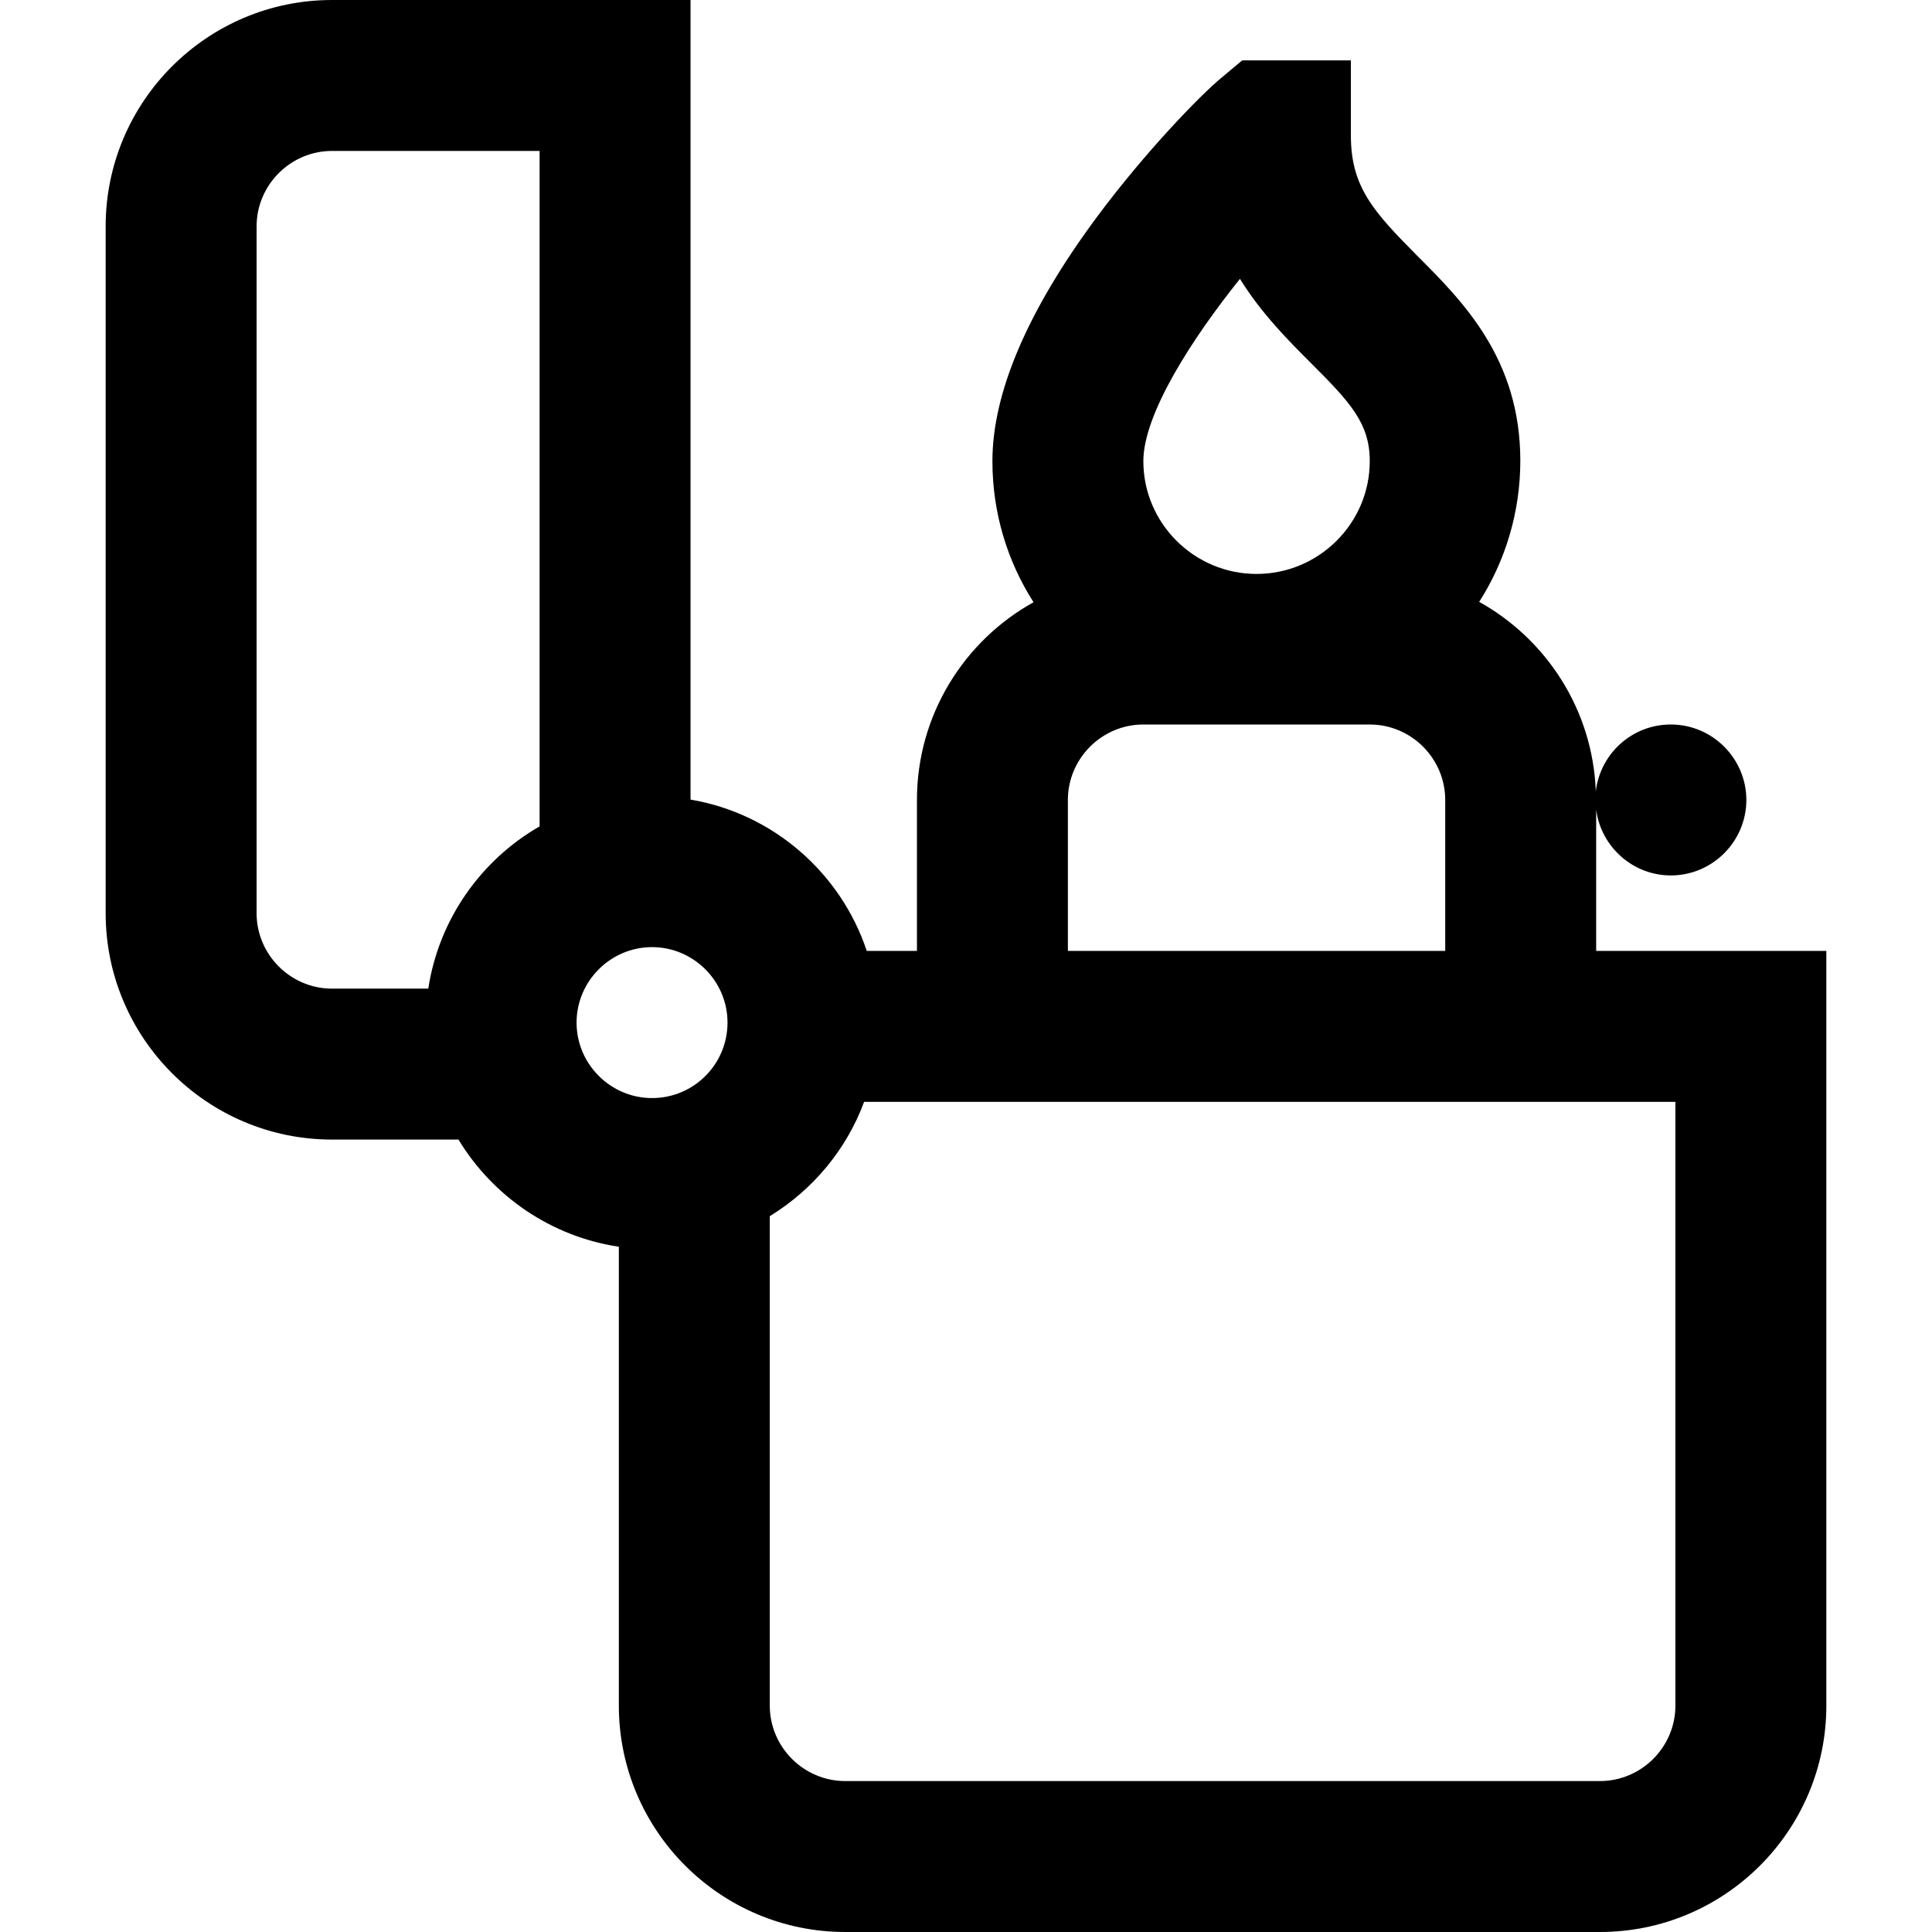
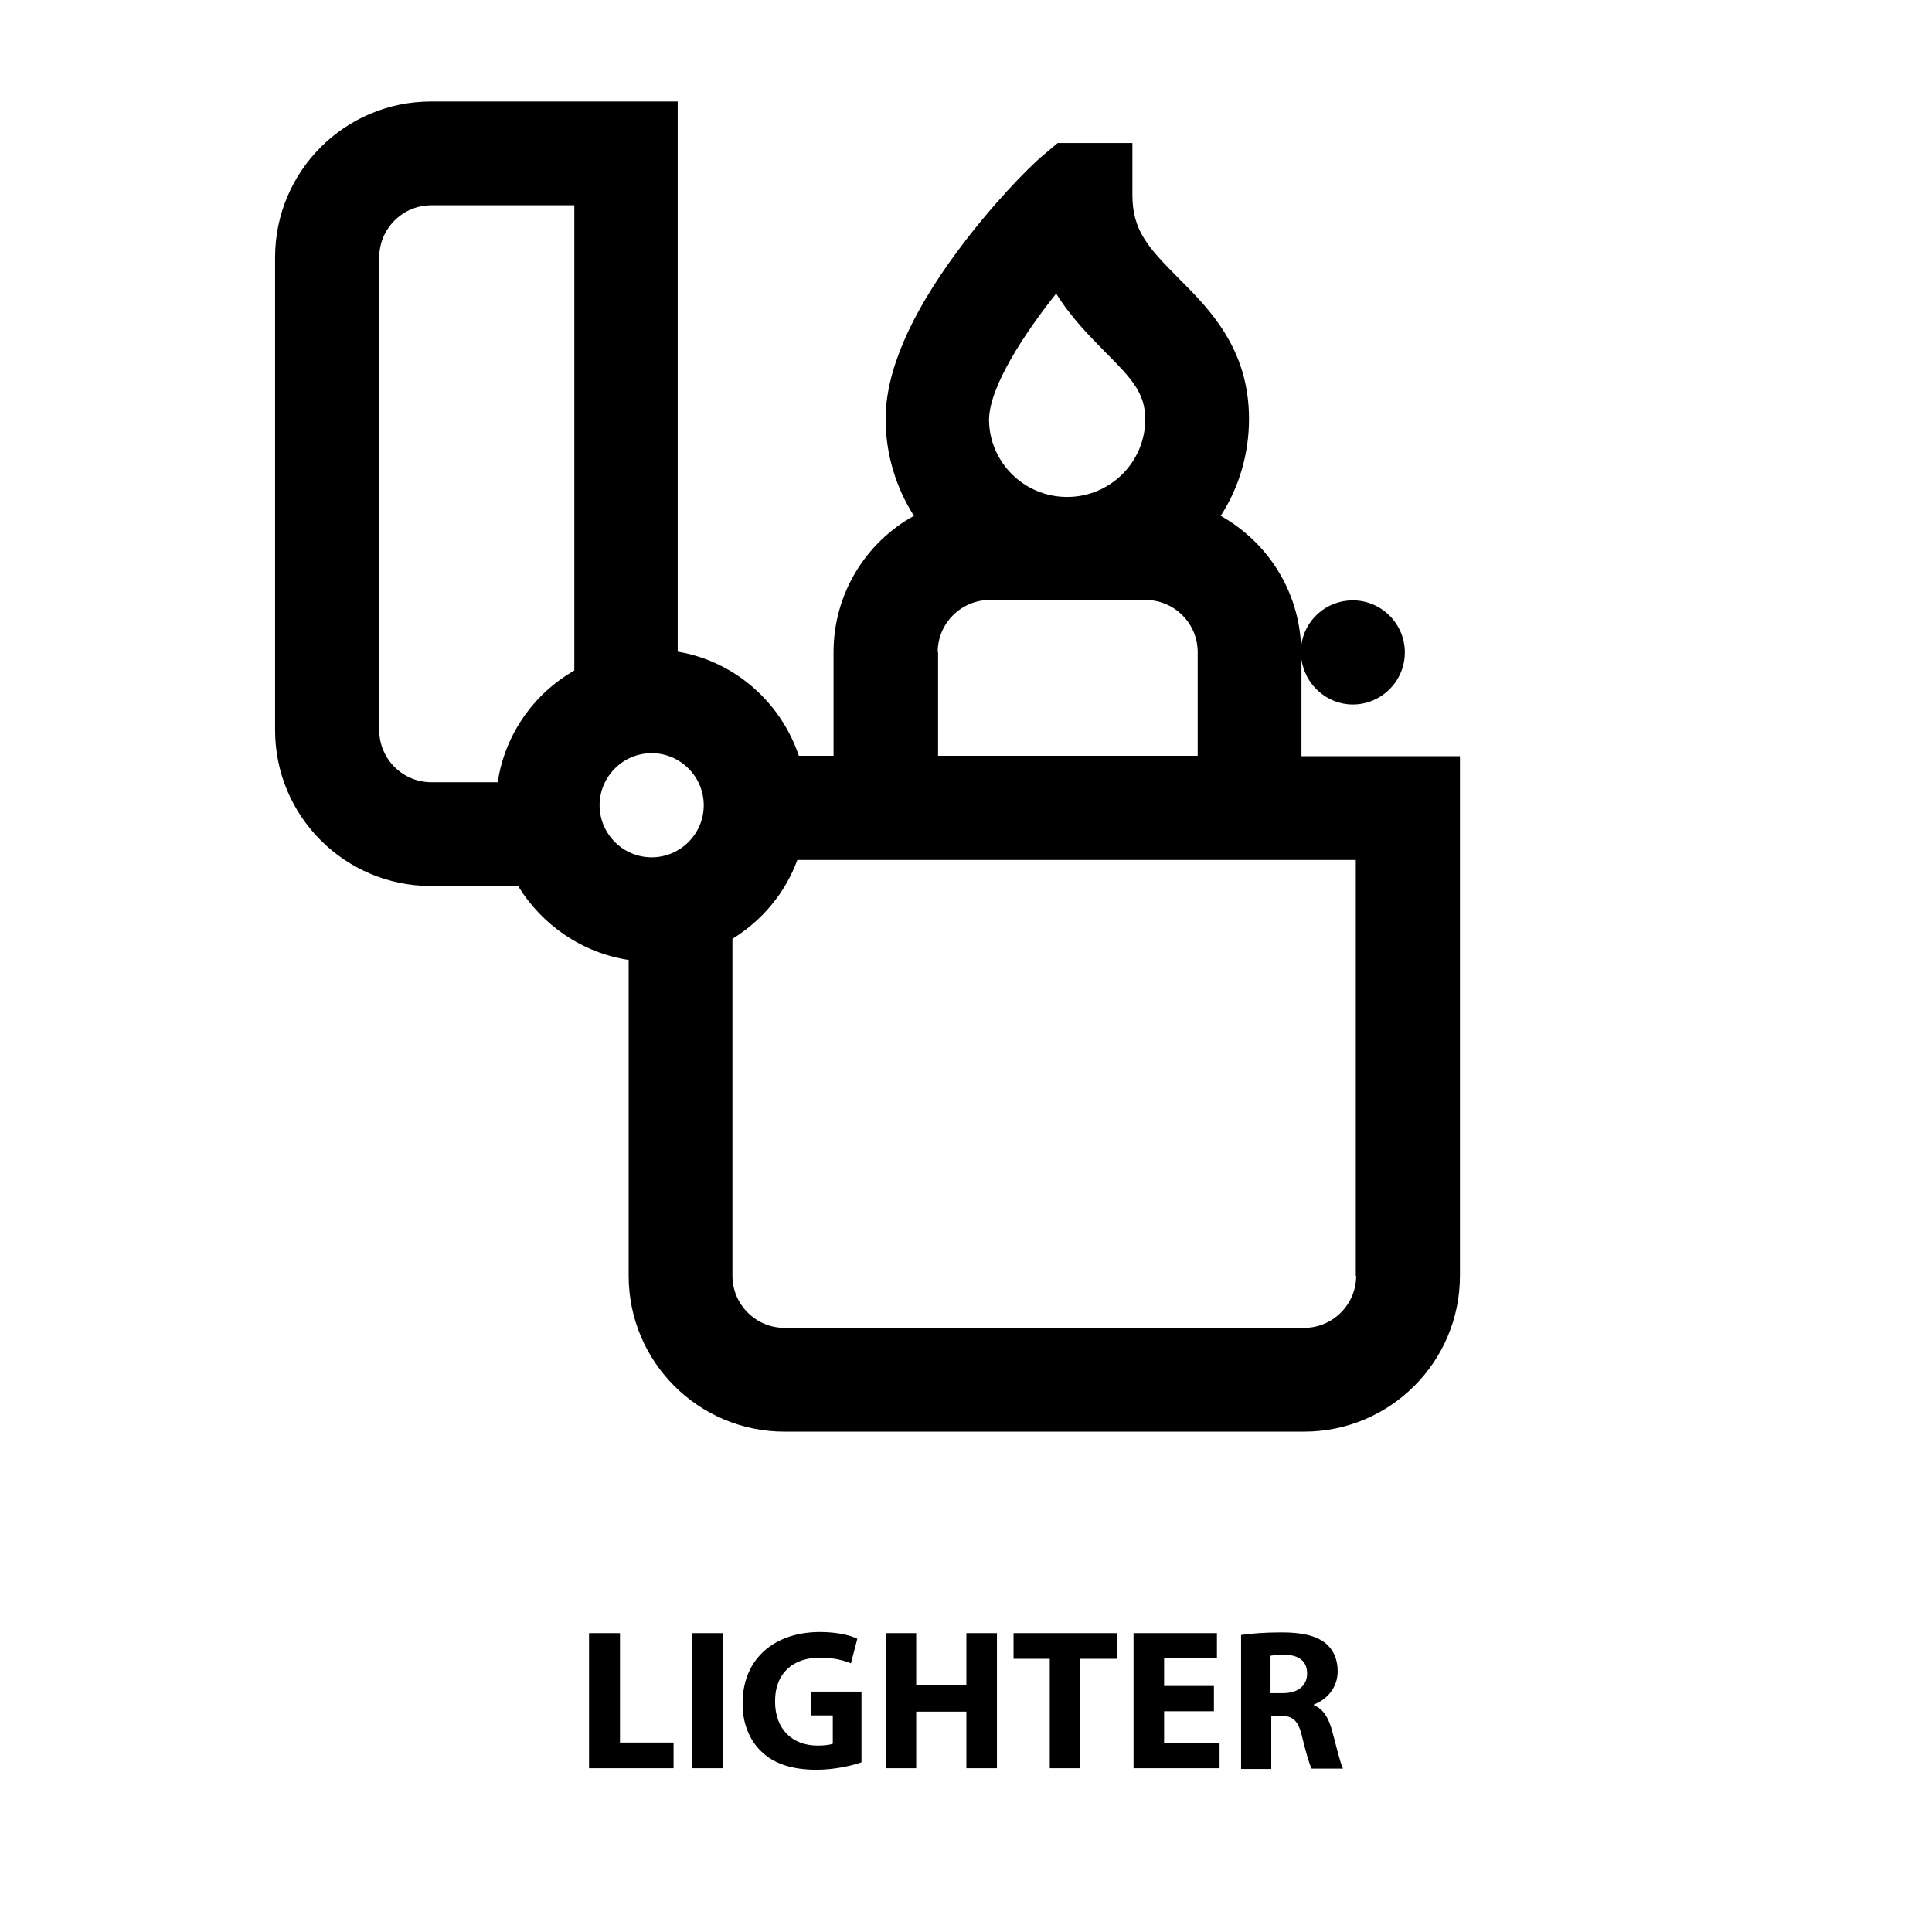
- <svg xmlns="http://www.w3.org/2000/svg" version="1.1" id="Capa_1" x="0px" y="0px" viewBox="-49 141 512 512" style="enable-background:new -49 141 512 512;" xml:space="preserve">
+ <svg xmlns="http://www.w3.org/2000/svg" version="1.1" id="Capa_1" x="0px" y="0px" viewBox="112 -40 512 512" style="enable-background:new 112 -40 512 512;" xml:space="preserve">
  <g>
    <g>
-       <path d="M374,393v-37.4c1.3,9.8,9.7,17.4,19.8,17.4c11,0,20-9,20-20s-9-20-20-20c-10.3,0-18.7,7.7-19.9,17.7    c-0.8-21.6-13.1-40.3-30.9-50.2c6.9-10.8,10.9-23.7,10.9-37.4c0-27-15.2-42.2-27.3-54.3C315.1,197.2,309,190.6,309,177v-20h-28.8    l-5.5,4.6c-5.8,4.8-20.3,19.8-33,36.9c-18.4,24.8-27.7,46.6-27.7,64.7c0,13.8,4,26.6,10.9,37.4C206.5,310.8,194,330.5,194,353v40    h-13.3c-6.9-20.7-24.8-36.4-46.7-40.1V141H39c-33.1,0-60,26.9-60,60v182c0,33.1,26.9,60,60,60h33.5c9.1,15,24.5,25.7,42.5,28.4    V593c0,33.1,26.9,60,60,60h200c33.1,0,60-26.9,60-60V393H374z M279.6,214.9c5.7,9.2,12.8,16.3,18.8,22.3    c10.5,10.5,15.6,16,15.6,26c0,16.5-13.5,29.9-30,29.9s-30-13.4-30-29.9C254,250.7,267,230.6,279.6,214.9z M234,353    c0-11,9-20,20-20h60c11,0,20,9,20,20v40H234V353z M94,360c-15.5,8.9-26.7,24.6-29.5,43H39c-11,0-20-9-20-20V201c0-11,9-20,20-20    h55V360z M123.8,432c-11,0-20-9-20-20s9-20,20-20s20,9,20,20S134.9,432,123.8,432z M395,593c0,11-9,20-20,20H175c-11,0-20-9-20-20    V463.3c11.4-7,20.3-17.6,25-30.3h215V593z" />
+       <path d="M456.9,160.4v-25.7c0.9,6.7,6.7,12,13.6,12c7.6,0,13.8-6.2,13.8-13.8s-6.2-13.8-13.8-13.8c-7.1,0-12.9,5.3-13.7,12.2    c-0.6-14.9-9-27.7-21.3-34.6c4.8-7.4,7.5-16.3,7.5-25.7c0-18.6-10.5-29.1-18.8-37.4c-7.9-8-12.1-12.5-12.1-21.9V-2.1h-19.8    l-3.8,3.2c-4,3.3-14,13.6-22.7,25.4c-12.7,17.1-19.1,32.1-19.1,44.5c0,9.5,2.8,18.3,7.5,25.7c-12.7,7-21.3,20.6-21.3,36.1v27.5    h-9.2c-4.8-14.3-17.1-25.1-32.1-27.6V-13.1h-65.4c-22.8,0-41.3,18.5-41.3,41.3v125.3c0,22.8,18.5,41.3,41.3,41.3h23.1    c6.3,10.3,16.9,17.7,29.3,19.6v83.7c0,22.8,18.5,41.3,41.3,41.3h137.7c22.8,0,41.3-18.5,41.3-41.3V160.4H456.9z M391.9,37.8    c3.9,6.3,8.8,11.2,12.9,15.4c7.2,7.2,10.7,11,10.7,17.9c0,11.4-9.3,20.6-20.7,20.6c-11.4,0-20.7-9.2-20.7-20.6    C374.3,62.4,383.3,48.6,391.9,37.8z M360.5,132.8c0-7.6,6.2-13.8,13.8-13.8h41.3c7.6,0,13.8,6.2,13.8,13.8v27.5h-68.8V132.8z     M264.2,137.7c-10.7,6.1-18.4,16.9-20.3,29.6h-17.6c-7.6,0-13.8-6.2-13.8-13.8V28.2c0-7.6,6.2-13.8,13.8-13.8h37.9V137.7z     M284.7,187.2c-7.6,0-13.8-6.2-13.8-13.8s6.2-13.8,13.8-13.8c7.6,0,13.8,6.2,13.8,13.8S292.3,187.2,284.7,187.2z M471.4,298.1    c0,7.6-6.2,13.8-13.8,13.8H319.9c-7.6,0-13.8-6.2-13.8-13.8v-89.3c7.8-4.8,14-12.1,17.2-20.9h148V298.1z" />
    </g>
  </g>
+   <g>
+     <path d="M268.2,392.8h8.1v29h14.2v6.8h-22.4V392.8z" />
+     <path d="M303.5,392.8v35.8h-8.1v-35.8H303.5z" />
+     <path d="M340.4,427c-2.5,0.9-7.2,2-12,2c-6.5,0-11.3-1.6-14.6-4.8c-3.3-3.1-5.1-7.8-5-13c0.1-11.9,8.7-18.7,20.5-18.7   c4.6,0,8.2,0.9,9.9,1.8l-1.7,6.5c-2-0.8-4.4-1.5-8.3-1.5c-6.7,0-11.8,3.8-11.8,11.6c0,7.4,4.6,11.7,11.3,11.7c1.9,0,3.3-0.2,4-0.5   v-7.5H327v-6.3h13.3V427z" />
+     <path d="M354.8,392.8v13.8h13.3v-13.8h8.1v35.8h-8.1v-15h-13.3v15h-8.1v-35.8H354.8z" />
+     <path d="M390.2,399.6h-9.6v-6.8h27.5v6.8h-9.8v29h-8.1V399.6z" />
+     <path d="M433.7,413.5h-13.2v8.5h14.7v6.6h-22.8v-35.8h22.1v6.6h-14v7.4h13.2V413.5z" />
+     <path d="M440.8,393.3c2.6-0.4,6.5-0.7,10.8-0.7c5.3,0,9,0.8,11.6,2.8c2.1,1.7,3.3,4.2,3.3,7.5c0,4.6-3.2,7.7-6.3,8.8v0.2   c2.5,1,3.9,3.4,4.8,6.7c1.1,4,2.2,8.7,2.9,10.1h-8.3c-0.6-1.1-1.4-3.9-2.5-8.3c-1-4.5-2.5-5.7-5.8-5.7h-2.4v14.1h-8V393.3z    M448.8,408.7h3.2c4,0,6.4-2,6.4-5.2c0-3.3-2.2-4.9-6-5c-2,0-3.1,0.2-3.7,0.3V408.7z" />
+   </g>
</svg>
